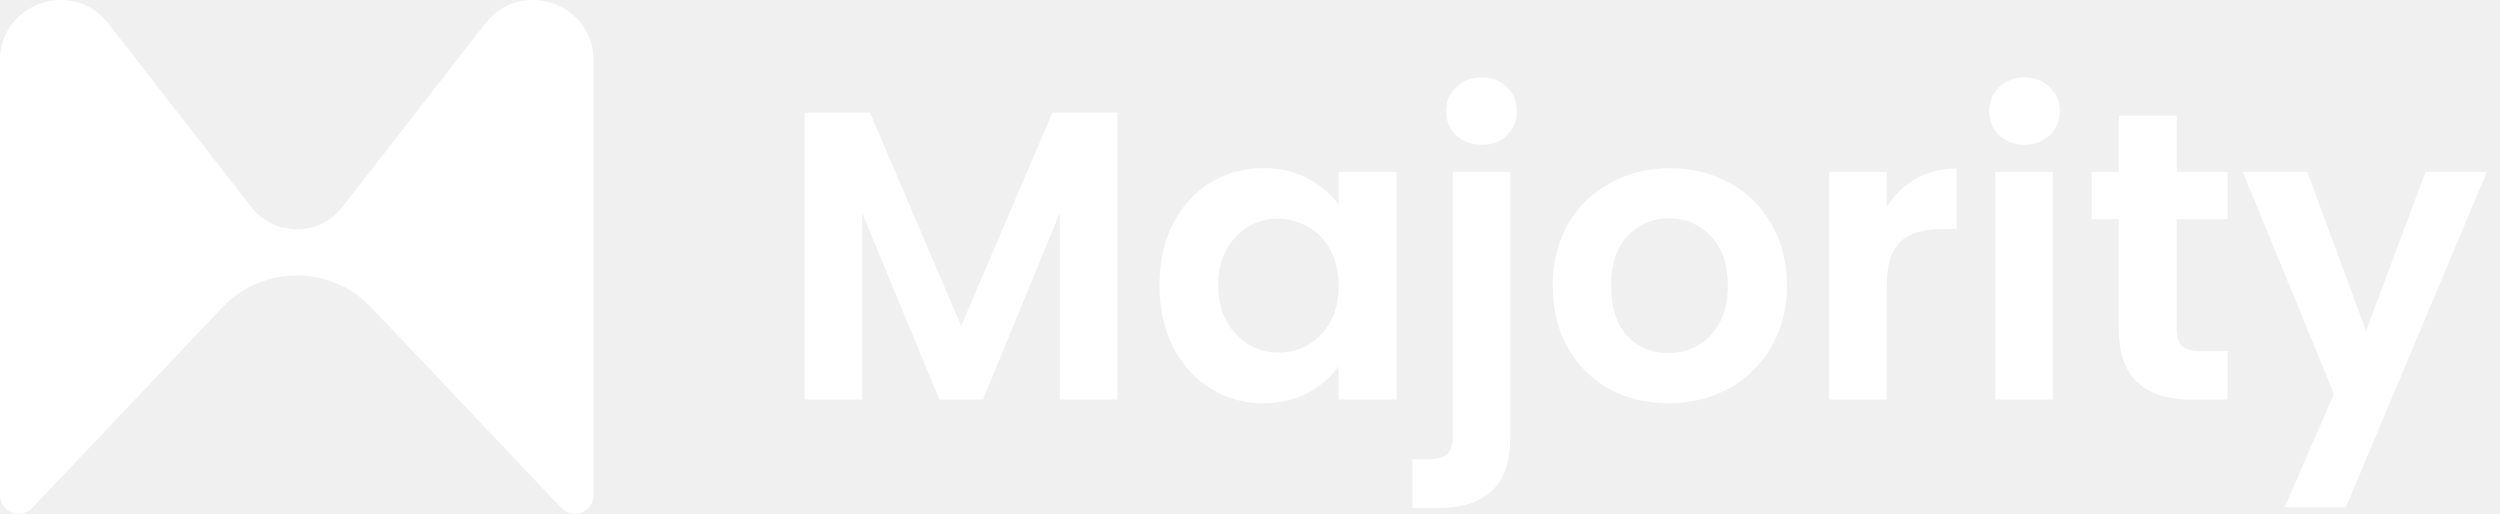
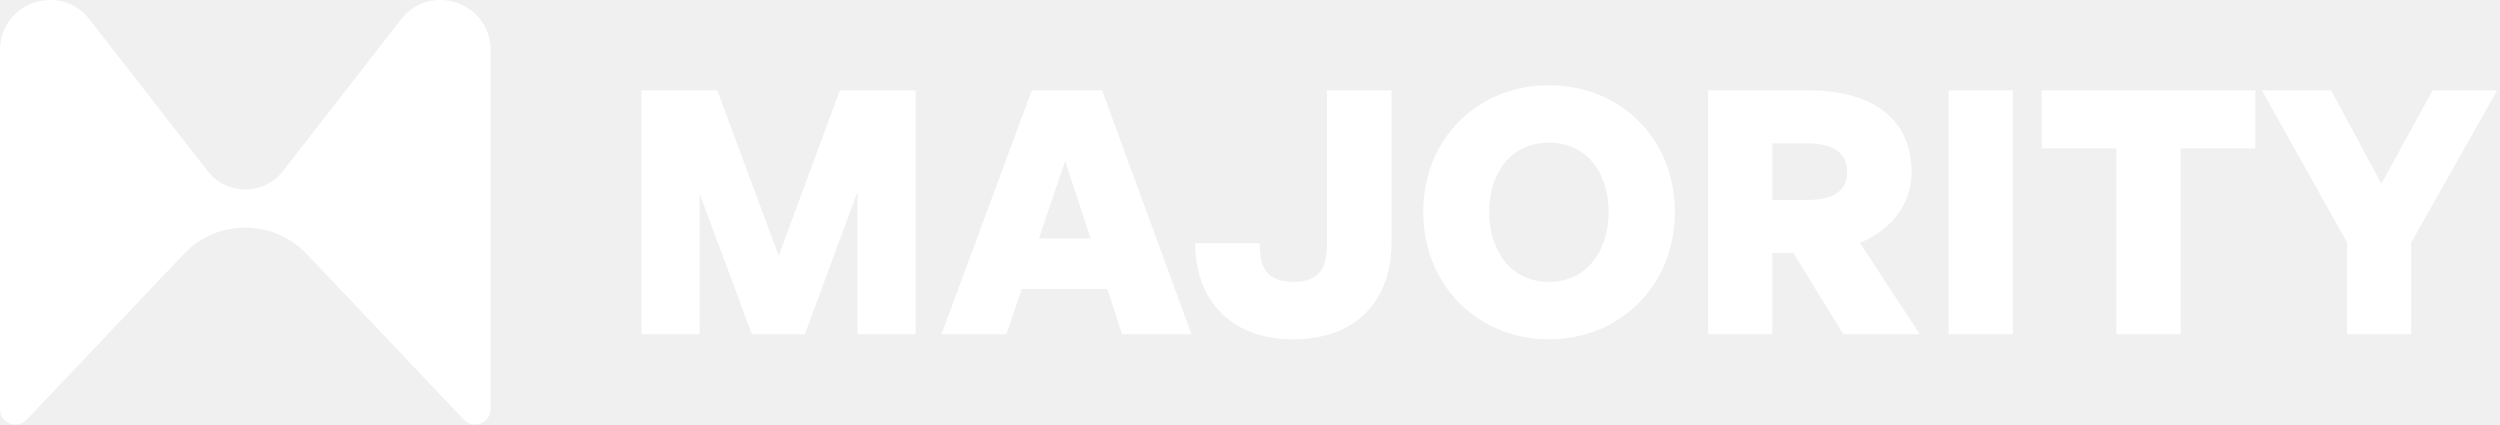
- <svg xmlns="http://www.w3.org/2000/svg" width="219" height="45" viewBox="0 0 219 45" fill="none">
+ <svg xmlns="http://www.w3.org/2000/svg" width="265" height="45" viewBox="0 0 265 45" fill="none">
  <path d="M0 5.293V43.362C0 44.841 1.814 45.56 2.833 44.485L19.487 26.924C23.023 23.196 28.977 23.196 32.513 26.924L49.167 44.485C50.186 45.56 52 44.841 52 43.362V5.293C52 0.26 45.607 -1.922 42.511 2.055L29.989 18.138C27.968 20.733 24.032 20.733 22.011 18.138L9.489 2.055C6.393 -1.922 0 0.26 0 5.293Z" fill="white" />
-   <path d="M97.88 9.872V35H92.84V18.656L86.108 35H82.292L75.524 18.656V35H70.484V9.872H76.208L84.2 28.556L92.192 9.872H97.88ZM101.567 24.956C101.567 22.94 101.963 21.152 102.755 19.592C103.571 18.032 104.663 16.832 106.031 15.992C107.423 15.152 108.971 14.732 110.675 14.732C112.163 14.732 113.459 15.032 114.563 15.632C115.691 16.232 116.591 16.988 117.263 17.9V15.056H122.339V35H117.263V32.084C116.615 33.02 115.715 33.8 114.563 34.424C113.435 35.024 112.127 35.324 110.639 35.324C108.959 35.324 107.423 34.892 106.031 34.028C104.663 33.164 103.571 31.952 102.755 30.392C101.963 28.808 101.567 26.996 101.567 24.956ZM117.263 25.028C117.263 23.804 117.023 22.76 116.543 21.896C116.063 21.008 115.415 20.336 114.599 19.88C113.783 19.4 112.907 19.16 111.971 19.16C111.035 19.16 110.171 19.388 109.379 19.844C108.587 20.3 107.939 20.972 107.435 21.86C106.955 22.724 106.715 23.756 106.715 24.956C106.715 26.156 106.955 27.212 107.435 28.124C107.939 29.012 108.587 29.696 109.379 30.176C110.195 30.656 111.059 30.896 111.971 30.896C112.907 30.896 113.783 30.668 114.599 30.212C115.415 29.732 116.063 29.06 116.543 28.196C117.023 27.308 117.263 26.252 117.263 25.028ZM129.817 12.68C128.905 12.68 128.149 12.404 127.549 11.852C126.973 11.276 126.685 10.568 126.685 9.728C126.685 8.888 126.973 8.192 127.549 7.64C128.149 7.064 128.905 6.776 129.817 6.776C130.705 6.776 131.437 7.064 132.013 7.64C132.589 8.192 132.877 8.888 132.877 9.728C132.877 10.568 132.589 11.276 132.013 11.852C131.437 12.404 130.705 12.68 129.817 12.68ZM132.301 38.276C132.301 40.484 131.749 42.068 130.645 43.028C129.565 44.012 128.005 44.504 125.965 44.504H123.733V40.22H125.173C125.941 40.22 126.481 40.064 126.793 39.752C127.105 39.464 127.261 38.984 127.261 38.312V15.056H132.301V38.276ZM146.137 35.324C144.217 35.324 142.489 34.904 140.953 34.064C139.417 33.2 138.205 31.988 137.317 30.428C136.453 28.868 136.021 27.068 136.021 25.028C136.021 22.988 136.465 21.188 137.353 19.628C138.265 18.068 139.501 16.868 141.061 16.028C142.621 15.164 144.361 14.732 146.281 14.732C148.201 14.732 149.941 15.164 151.501 16.028C153.061 16.868 154.285 18.068 155.173 19.628C156.085 21.188 156.541 22.988 156.541 25.028C156.541 27.068 156.073 28.868 155.137 30.428C154.225 31.988 152.977 33.2 151.393 34.064C149.833 34.904 148.081 35.324 146.137 35.324ZM146.137 30.932C147.049 30.932 147.901 30.716 148.693 30.284C149.509 29.828 150.157 29.156 150.637 28.268C151.117 27.38 151.357 26.3 151.357 25.028C151.357 23.132 150.853 21.68 149.845 20.672C148.861 19.64 147.649 19.124 146.209 19.124C144.769 19.124 143.557 19.64 142.573 20.672C141.613 21.68 141.133 23.132 141.133 25.028C141.133 26.924 141.601 28.388 142.537 29.42C143.497 30.428 144.697 30.932 146.137 30.932ZM165.278 18.152C165.926 17.096 166.766 16.268 167.798 15.668C168.854 15.068 170.054 14.768 171.398 14.768V20.06H170.066C168.482 20.06 167.282 20.432 166.466 21.176C165.674 21.92 165.278 23.216 165.278 25.064V35H160.238V15.056H165.278V18.152ZM177.349 12.68C176.461 12.68 175.717 12.404 175.117 11.852C174.541 11.276 174.253 10.568 174.253 9.728C174.253 8.888 174.541 8.192 175.117 7.64C175.717 7.064 176.461 6.776 177.349 6.776C178.237 6.776 178.969 7.064 179.545 7.64C180.145 8.192 180.445 8.888 180.445 9.728C180.445 10.568 180.145 11.276 179.545 11.852C178.969 12.404 178.237 12.68 177.349 12.68ZM179.833 15.056V35H174.793V15.056H179.833ZM190.68 19.196V28.844C190.68 29.516 190.836 30.008 191.148 30.32C191.484 30.608 192.036 30.752 192.804 30.752H195.144V35H191.976C187.728 35 185.604 32.936 185.604 28.808V19.196H183.228V15.056H185.604V10.124H190.68V15.056H195.144V19.196H190.68ZM217.849 15.056L205.501 44.432H200.137L204.457 34.496L196.465 15.056H202.117L207.265 28.988L212.485 15.056H217.849Z" fill="white" />
+   <path d="M79.7 35.424L74.156 20.52V35.424H68V9.576H76.028L82.544 27.108L89.024 9.576H97.052V35.424H90.896V20.34L85.316 35.424H79.7Z" fill="white" />
+   <path d="M118.95 35.424L117.366 30.636H108.294L106.674 35.424H99.798L109.374 9.576H116.826L126.294 35.424H118.95ZM112.902 17.064L110.13 25.272H115.602L112.902 17.064Z" fill="white" />
+   <path d="M147.499 9.576V25.776C147.499 31.536 144.043 35.964 137.095 35.964C130.183 35.964 126.691 31.536 126.691 25.776H133.531C133.531 28.08 134.035 29.88 137.095 29.88C140.119 29.88 140.659 28.08 140.659 25.884V9.576H147.499Z" fill="white" />
+   <path d="M164.183 35.964C156.731 35.964 150.863 30.312 150.863 22.464C150.863 14.616 156.731 9.036 164.183 9.036C171.671 9.036 177.539 14.616 177.539 22.464C177.539 30.312 171.671 35.964 164.183 35.964ZM164.183 29.88C168.251 29.88 170.519 26.532 170.519 22.464C170.519 18.396 168.251 15.12 164.183 15.12C160.115 15.12 157.847 18.396 157.847 22.464C157.847 26.532 160.115 29.88 164.183 29.88Z" fill="white" />
+   <path d="M187.867 35.424H181.062V9.576H191.646C198.63 9.576 202.626 12.708 202.626 18.216C202.626 21.528 200.646 24.264 197.154 25.74L203.49 35.424H195.391L190.099 26.82H187.867V35.424ZM187.867 15.192V21.204H191.358C194.382 21.204 195.786 20.268 195.786 18.216C195.786 16.164 194.382 15.192 191.358 15.192H187.867Z" fill="white" />
+   <path d="M213.355 35.424H206.551V9.576H213.355V35.424Z" fill="white" />
+   <path d="M231.142 35.424H224.338V15.732H216.418V9.576H239.062V15.732H231.142V35.424Z" fill="white" />
+   <path d="M255.593 25.704V35.424H248.789V25.704L239.753 9.576H247.097L252.425 19.476L257.861 9.576H264.701L255.593 25.704Z" fill="white" />
</svg>
